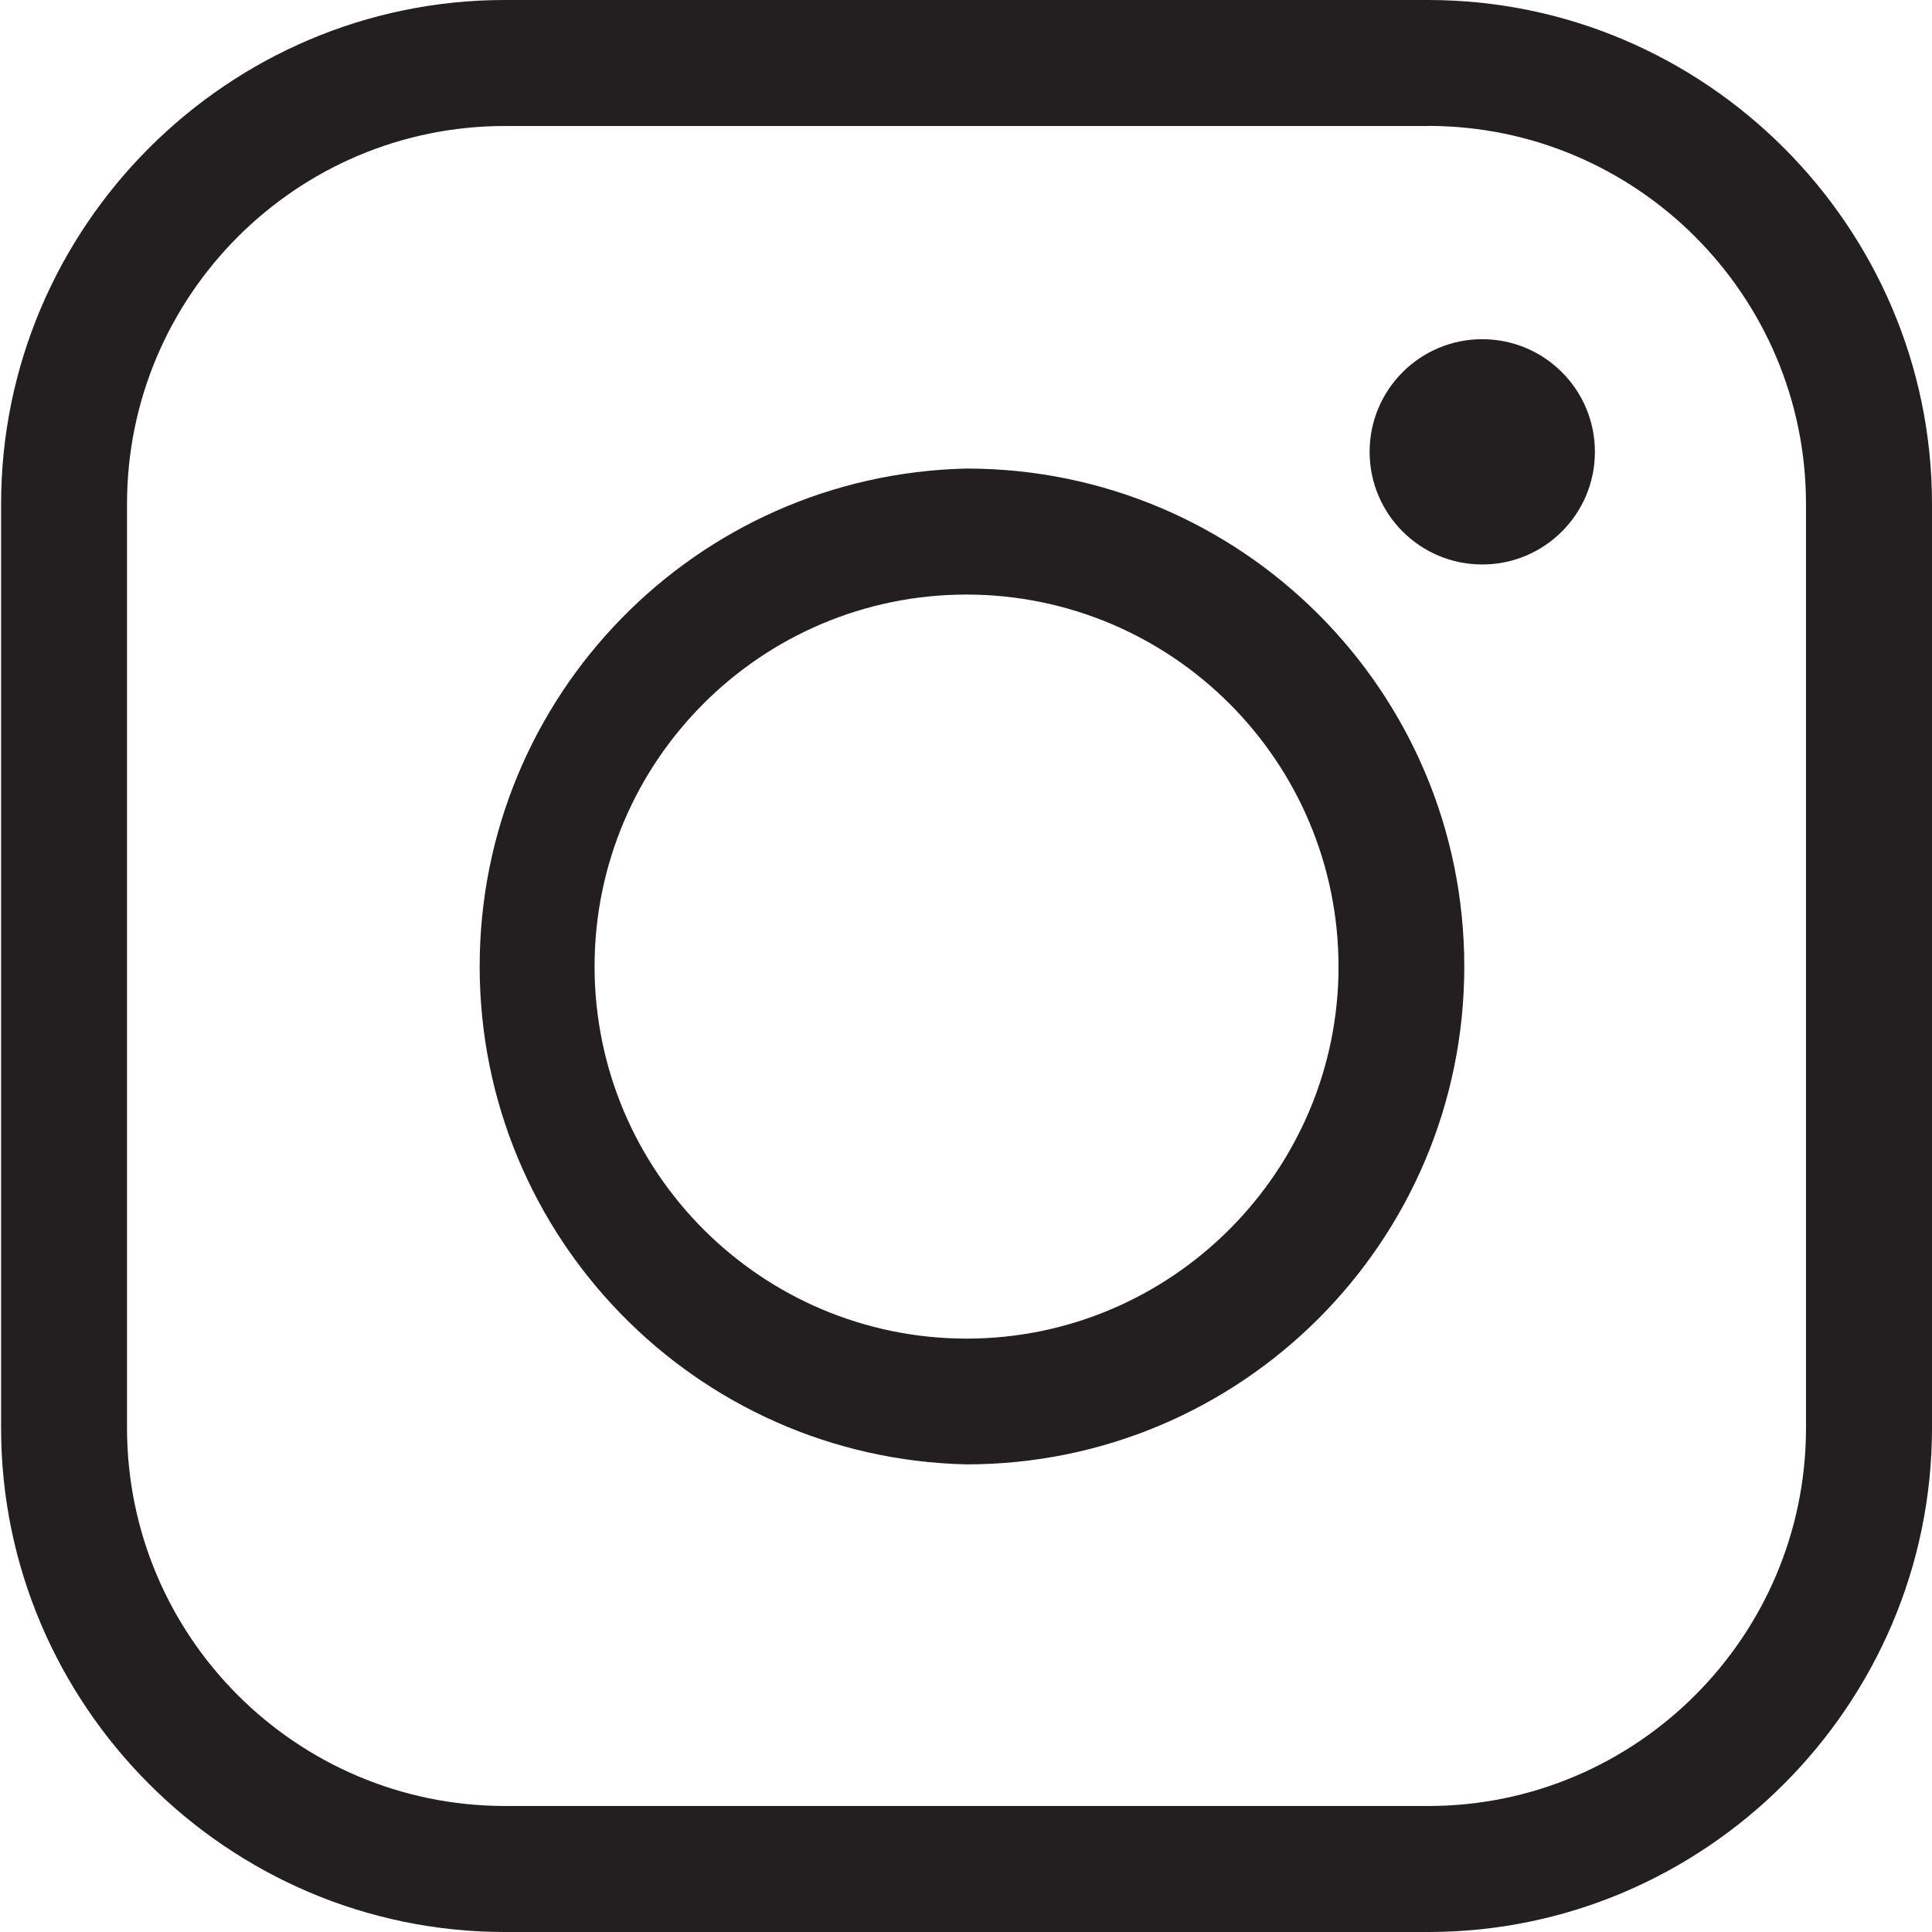
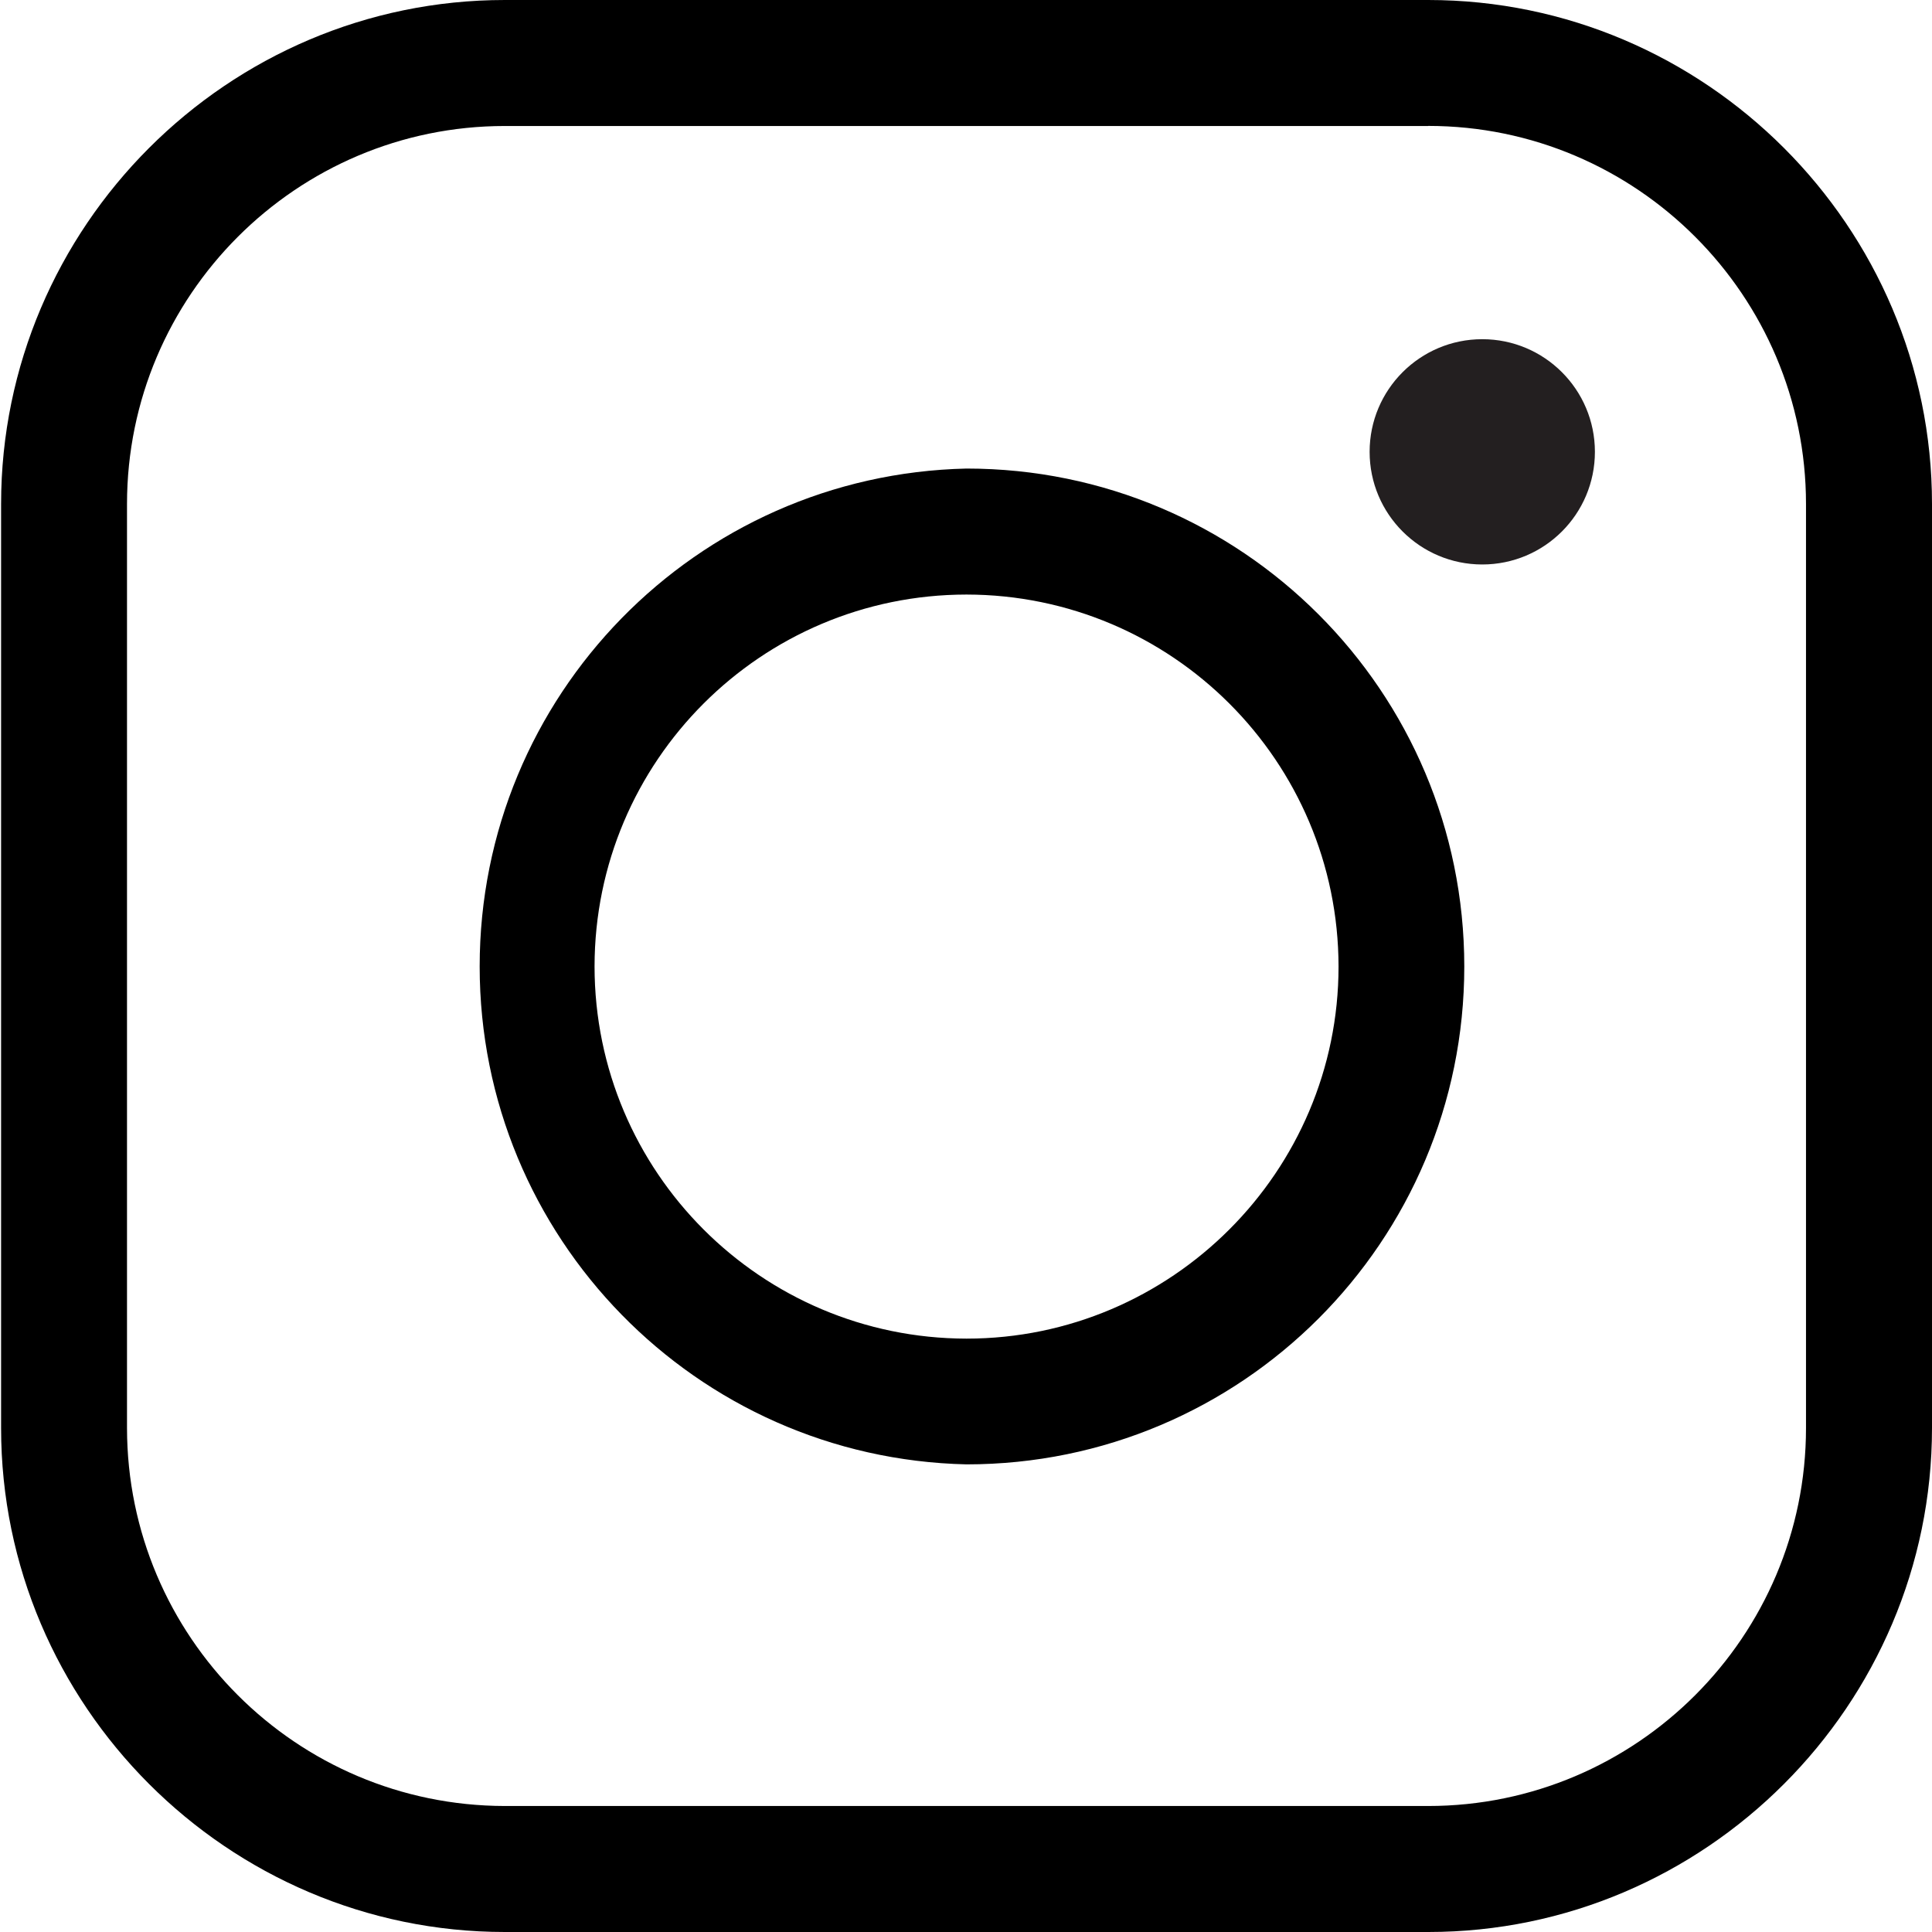
<svg xmlns="http://www.w3.org/2000/svg" width="23" height="23" viewBox="-3 -3 23 23">
-   <path fill="#231F20" d="M14.002-1.501C16.482-1.501 18.5.519 18.5 3v11c0 2.481-2.018 4.5-4.498 4.5H3.01A4.504 4.504 0 0 1-1.488 14V3C-1.488.519.53-1.5 3.01-1.5h10.992m0-1.5H3.01C-.29-3-2.987-.301-2.987 3v11.001C-2.987 17.299-.29 20 3.01 20h10.995C17.301 20 20 17.299 20 13.999V3c0-3.301-2.699-6-5.998-6z" />
-   <path fill="#231F20" d="M8.506 4.078a4.434 4.434 0 0 1 4.429 4.428c0 2.44-1.989 4.43-4.429 4.43a4.434 4.434 0 0 1-4.428-4.43 4.431 4.431 0 0 1 4.428-4.428m0-1.5a5.929 5.929 0 0 0 0 11.855c3.274 0 5.926-2.653 5.926-5.927S11.78 2.578 8.506 2.578z" />
+   <path d="M14.002-1.501C16.482-1.501 18.5.519 18.5 3v11c0 2.481-2.018 4.5-4.498 4.5H3.01A4.504 4.504 0 0 1-1.488 14V3C-1.488.519.53-1.5 3.01-1.5h10.992m0-1.5H3.01C-.29-3-2.987-.301-2.987 3v11.001C-2.987 17.299-.29 20 3.01 20h10.995C17.301 20 20 17.299 20 13.999V3c0-3.301-2.699-6-5.998-6z" />
+   <path d="M8.506 4.078a4.434 4.434 0 0 1 4.429 4.428c0 2.44-1.989 4.43-4.429 4.43a4.434 4.434 0 0 1-4.428-4.43 4.431 4.431 0 0 1 4.428-4.428m0-1.5a5.929 5.929 0 0 0 0 11.855c3.274 0 5.926-2.653 5.926-5.927S11.78 2.578 8.506 2.578z" />
  <circle fill="#231F20" cx="14.646" cy="2.379" r="1.341" />
</svg>
